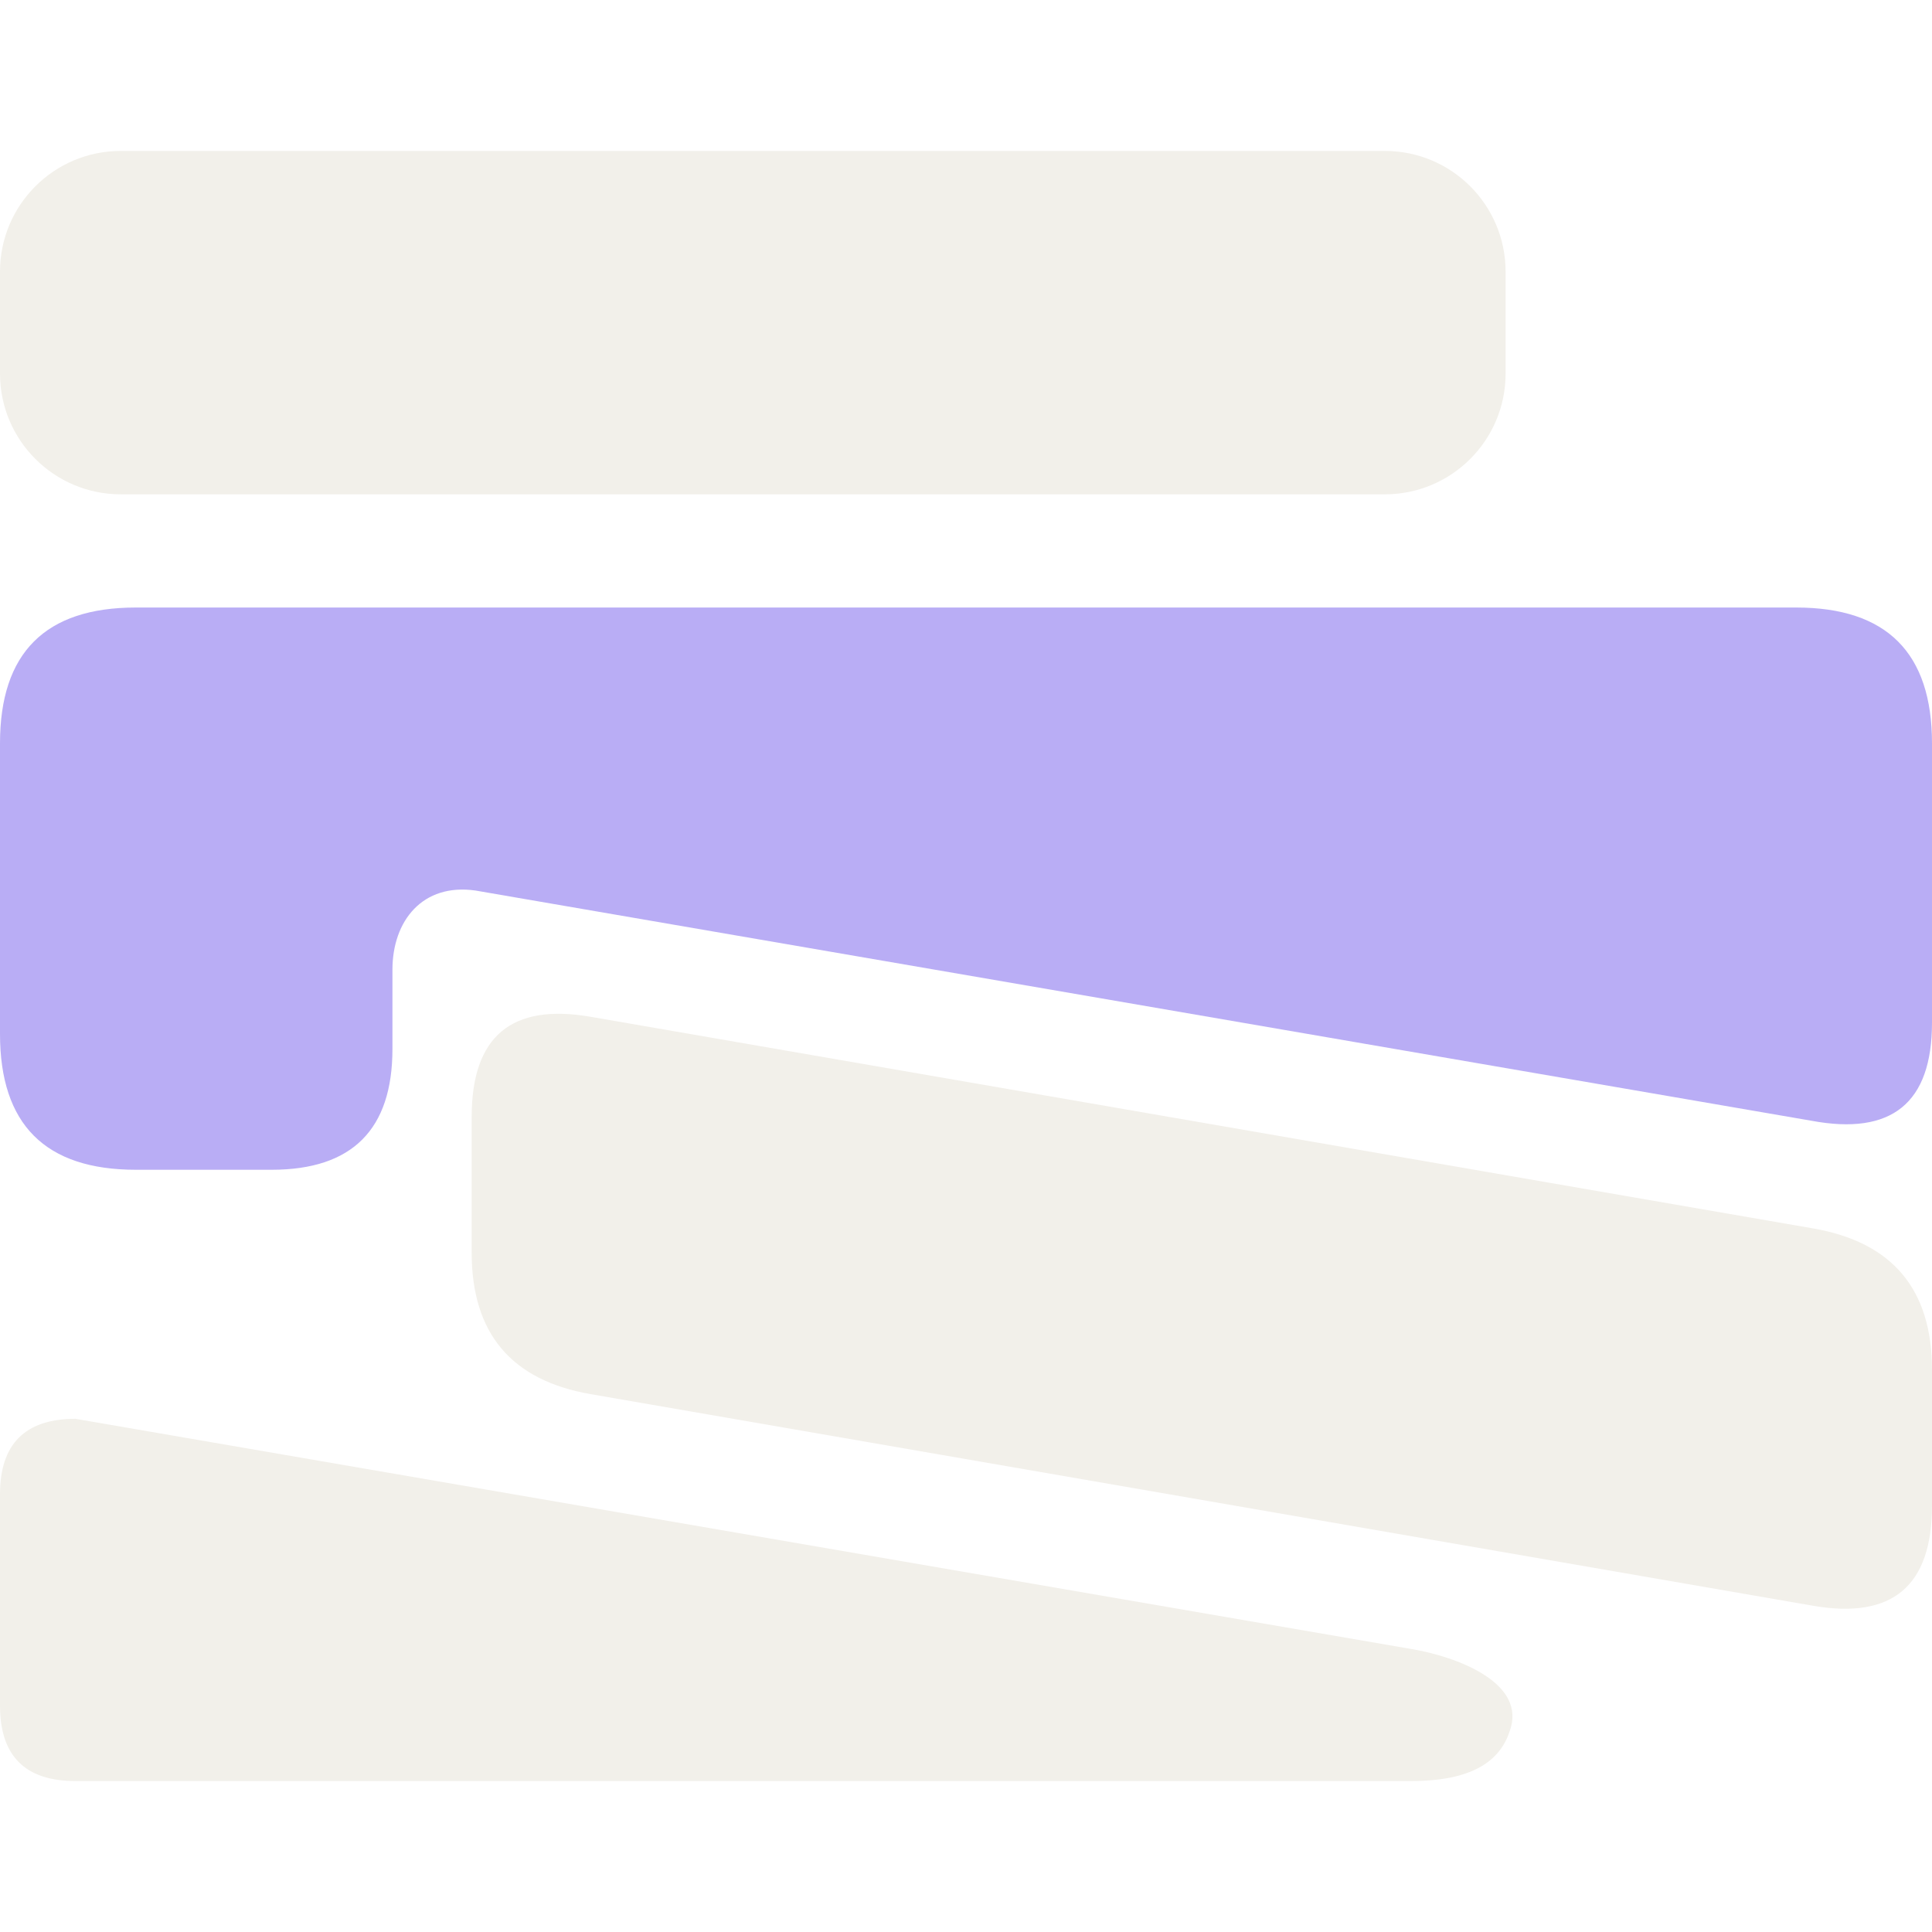
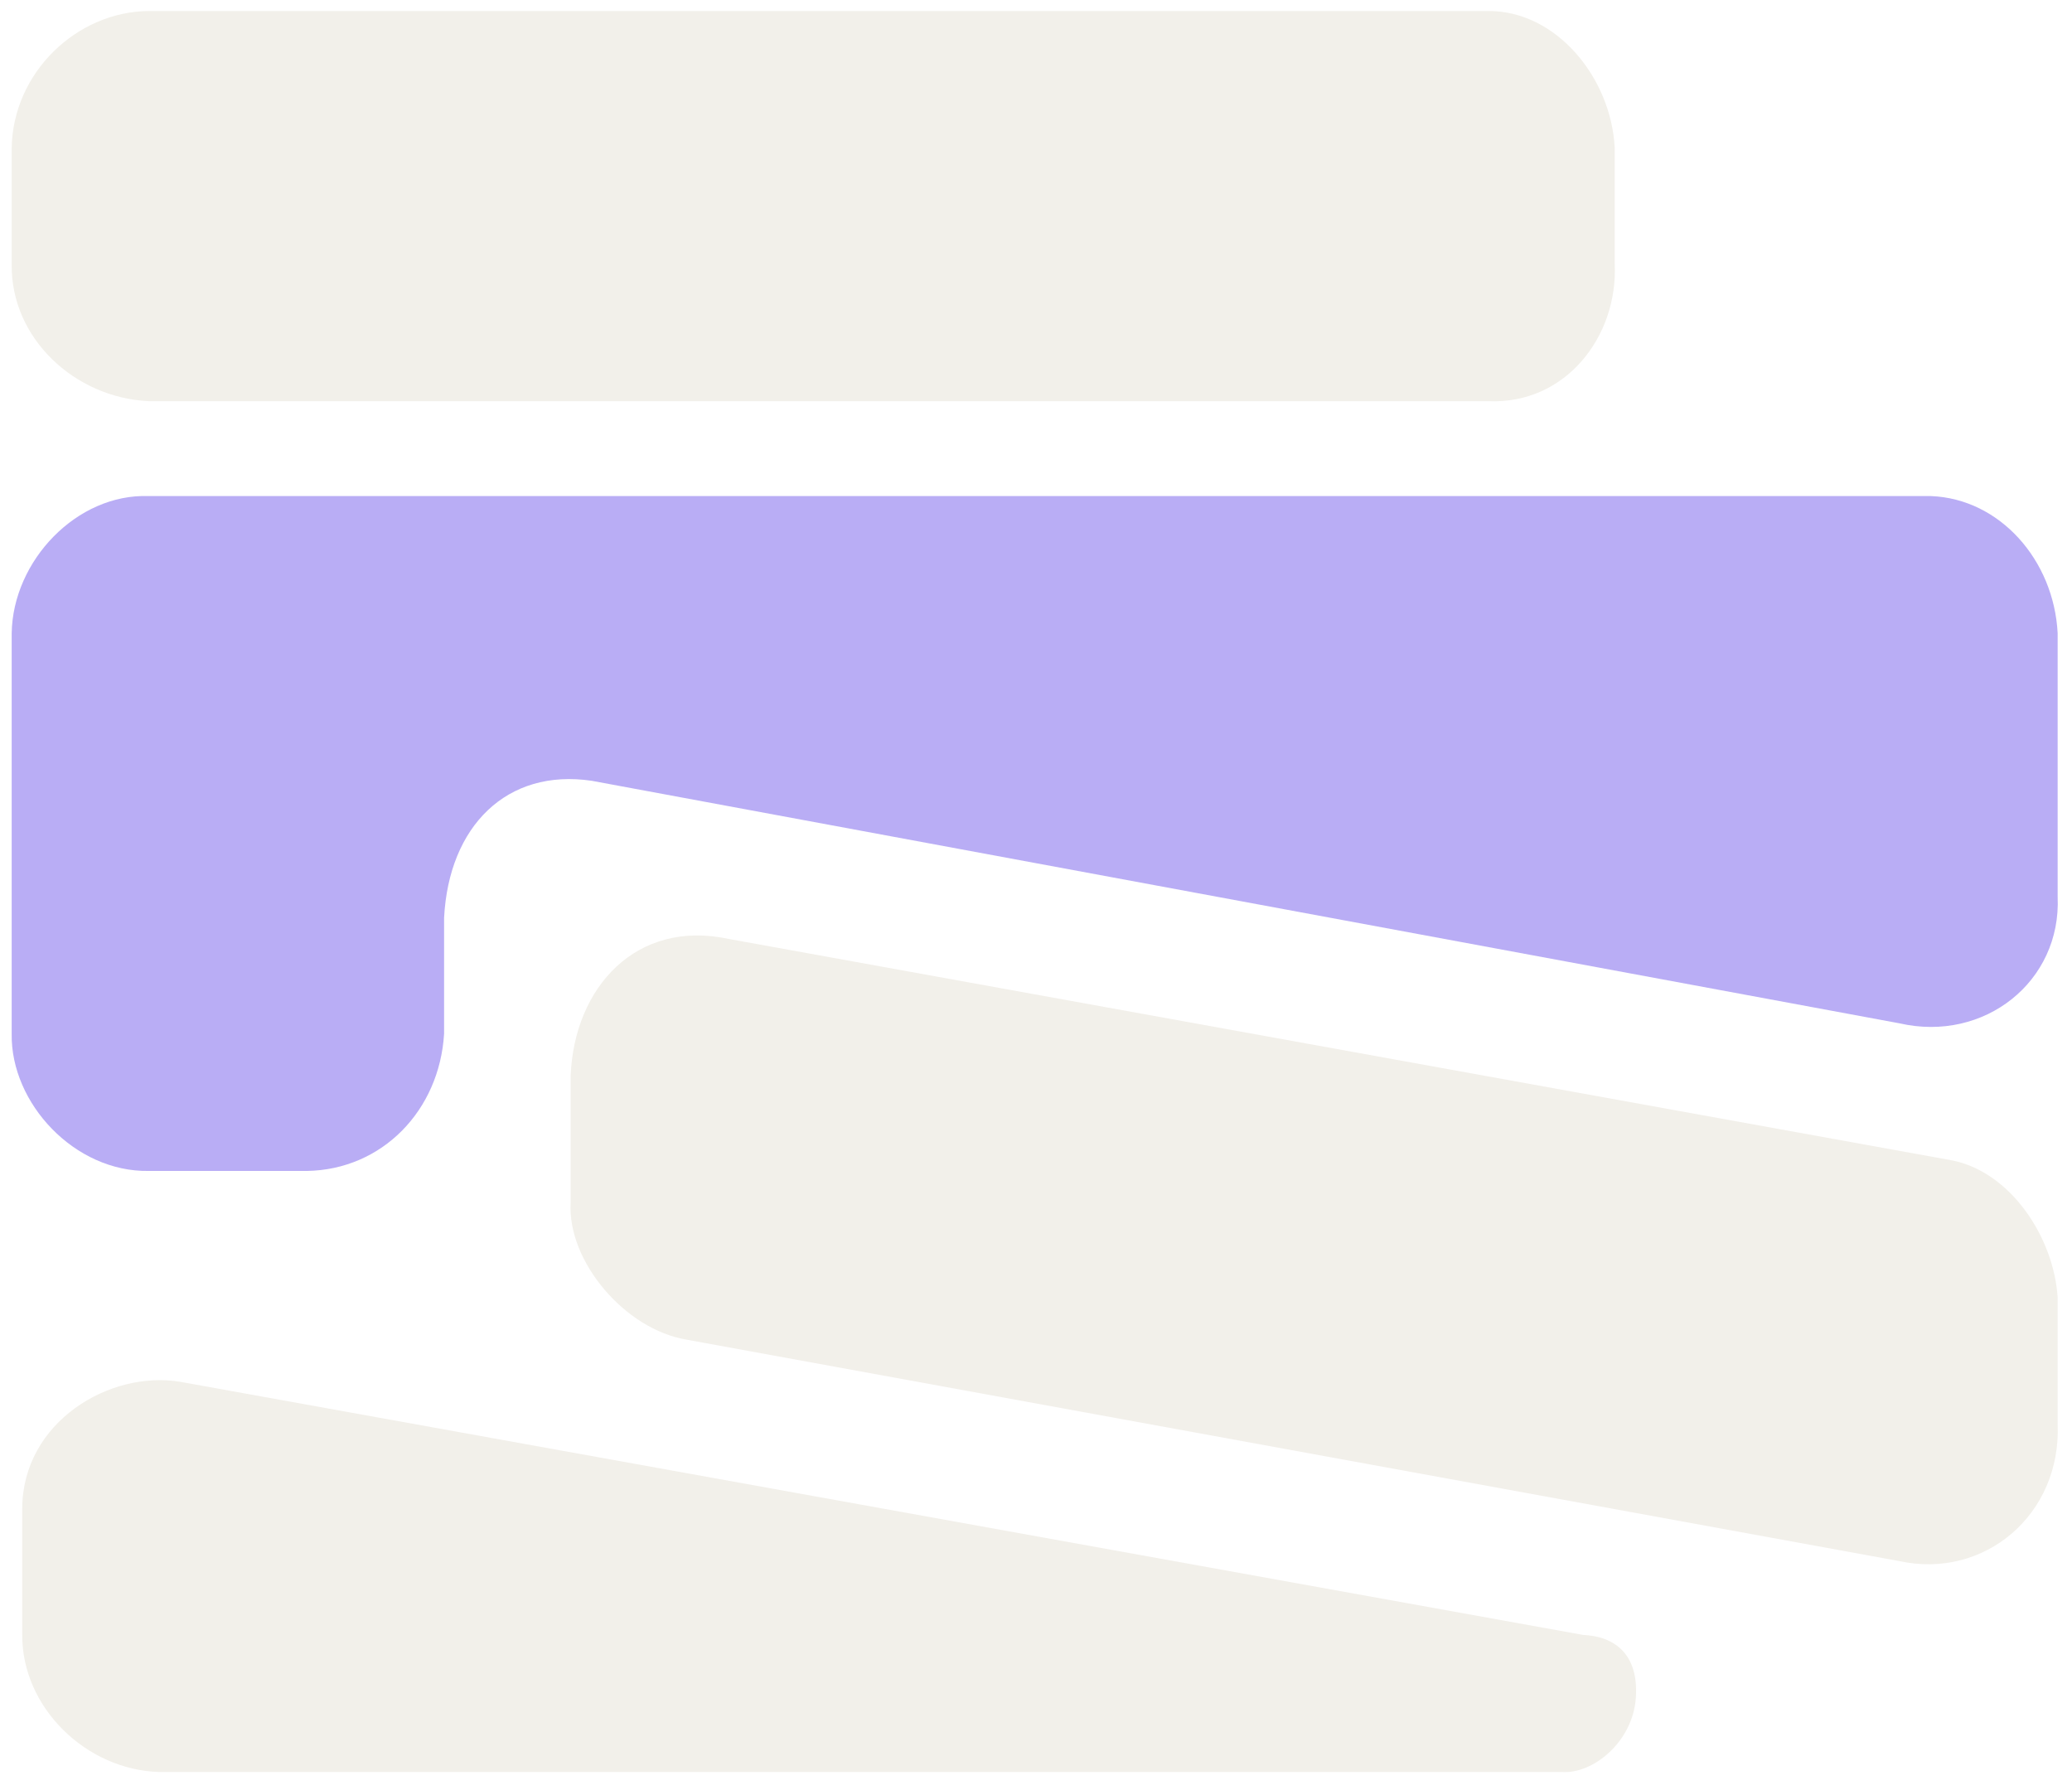
- <svg xmlns="http://www.w3.org/2000/svg" width="512" height="512" viewBox="0 0 512 512" role="img" aria-labelledby="title desc">
-   <rect x="0" y="40" width="399" height="91" rx="32" fill="#F2F0EA" />
-   <path d="M36 161 H476 Q512 161 512 197 V271 Q512 303 480 297 L126 236 C112 234 104 244 104 257 V278 Q104 310 72 310 H36 Q0 310 0 274 V197 Q0 161 36 161 Z" fill="#B9ADF5" />
-   <path d="M125 296 Q125 264 156.53 269.46 L480.47 325.54 Q512 331 512 363 L512 399 Q512 431 480.47 425.54 L156.53 369.46 Q125 364 125 332 Z" fill="#F2F0EA" />
-   <path d="M20 376 L374 437 C386 439 405 446 400 459 C397 468 388 472 374 472 H20 Q0 472 0 452 V396 Q0 376 20 376 Z" fill="#F2F0EA" />
+ <svg xmlns="http://www.w3.org/2000/svg" width="512" height="441.054" viewBox="0 0 196.469 169.245">
+   <g transform="translate(-401.8915 585.0452) scale(1 -1)" fill="#000000" stroke="none">
+     <path d="M416 584 H543 C549.463 584.045 554.683 577.646 555 571 V560 C555.317 553.178 550.374 546.676 543 547 H416 C408.963 547.324 402.892 552.985 403 560 V571 C403.108 578.191 409.2 583.955 416 584 Z" fill="#F2F0EA" />
+     <path d="M416 538 H585 C591.507 537.744 596.639 531.947 597 525 V500 C597.361 491.975 590.056 486.154 582 488 L458 511 C449.942 512.198 444.444 506.686 444 498 V487 C443.556 479.734 438.136 474.12 431 474 H416 C408.963 473.88 402.892 480.428 403 487 V525 C403.108 531.89 409.2 538.256 416 538 Z" fill="#B9ADF5" />
+     <path d="M471 496 L587 475 C592.571 473.88 596.639 467.682 597 462 V450 C597.361 441.416 590.056 435.245 582 437 L467 458 C461.118 458.979 455.672 465.459 456 471 V483 C456.328 491.443 462.255 497.896 471 496 Z" fill="#F2F0EA" />
+     <path d="M419 454 L552 430 C555.033 429.867 557.3 428.133 557 424 C556.7 419.867 552.967 416.8 550 417 H417 C410.033 417.2 403.967 423.133 404 430 V442 C404.033 450.2 412.3 455.133 419 454 Z" fill="#F2F0EA" />
+   </g>
</svg>
